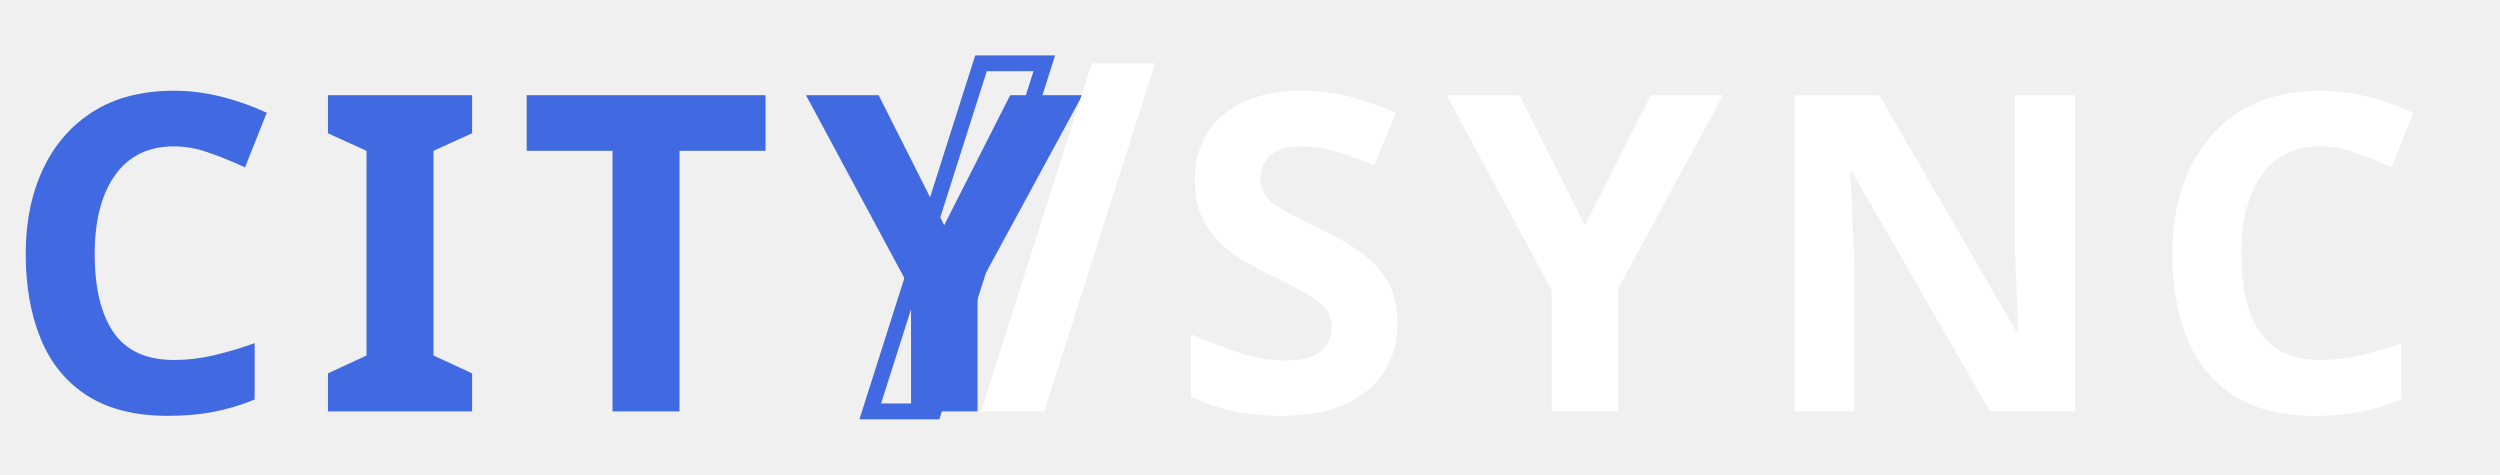
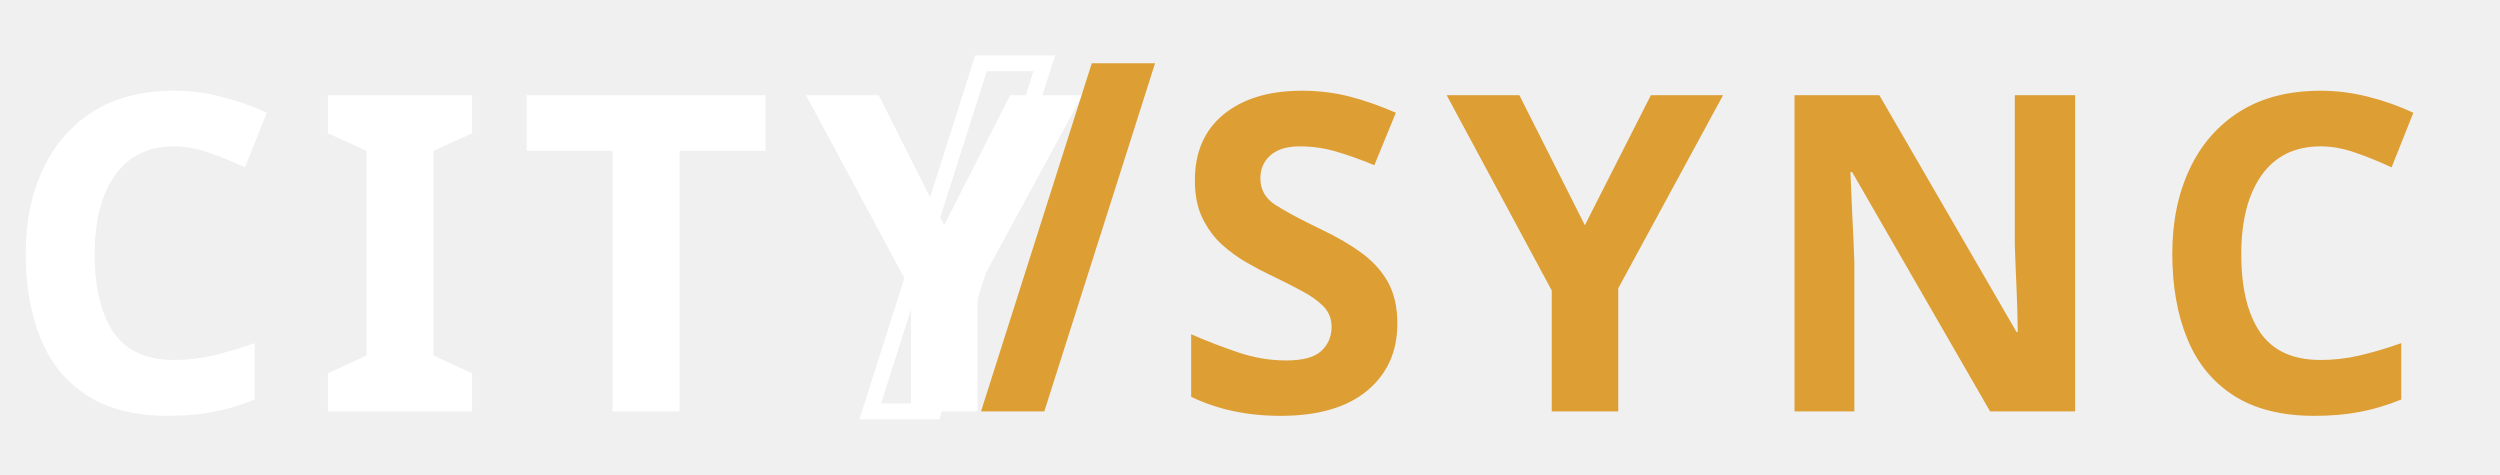
<svg xmlns="http://www.w3.org/2000/svg" viewBox="0 0 158 30" aria-label="CITY//SYNC">
-   <text y="26" font-family="'Rajdhani','Arial Black',sans-serif" font-weight="700" font-size="28" letter-spacing="2" fill="#4169E1">CITY</text>
-   <polygon points="55,26 59,26 66,4 62,4" fill="none" stroke="#4169E1" stroke-width="1" />
-   <polygon points="62,26 66,26 73,4 69,4" fill="#FFFFFF" />
-   <text x="74" y="26" font-family="'Rajdhani','Arial Black',sans-serif" font-weight="700" font-size="28" letter-spacing="2" fill="#FFFFFF">SYNC</text>
+   <text y="26" font-family="'Rajdhani','Arial Black',sans-serif" font-weight="700" font-size="28" letter-spacing="2" fill="#FFFFFF">CITY</text>
+   <polygon points="55,26 59,26 66,4 62,4" fill="none" stroke="#FFFFFF" stroke-width="1" />
+   <polygon points="62,26 66,26 73,4 69,4" fill="#DD9E33" />
+   <text x="74" y="26" font-family="'Rajdhani','Arial Black',sans-serif" font-weight="700" font-size="28" letter-spacing="2" fill="#DD9E33">SYNC</text>
</svg>
